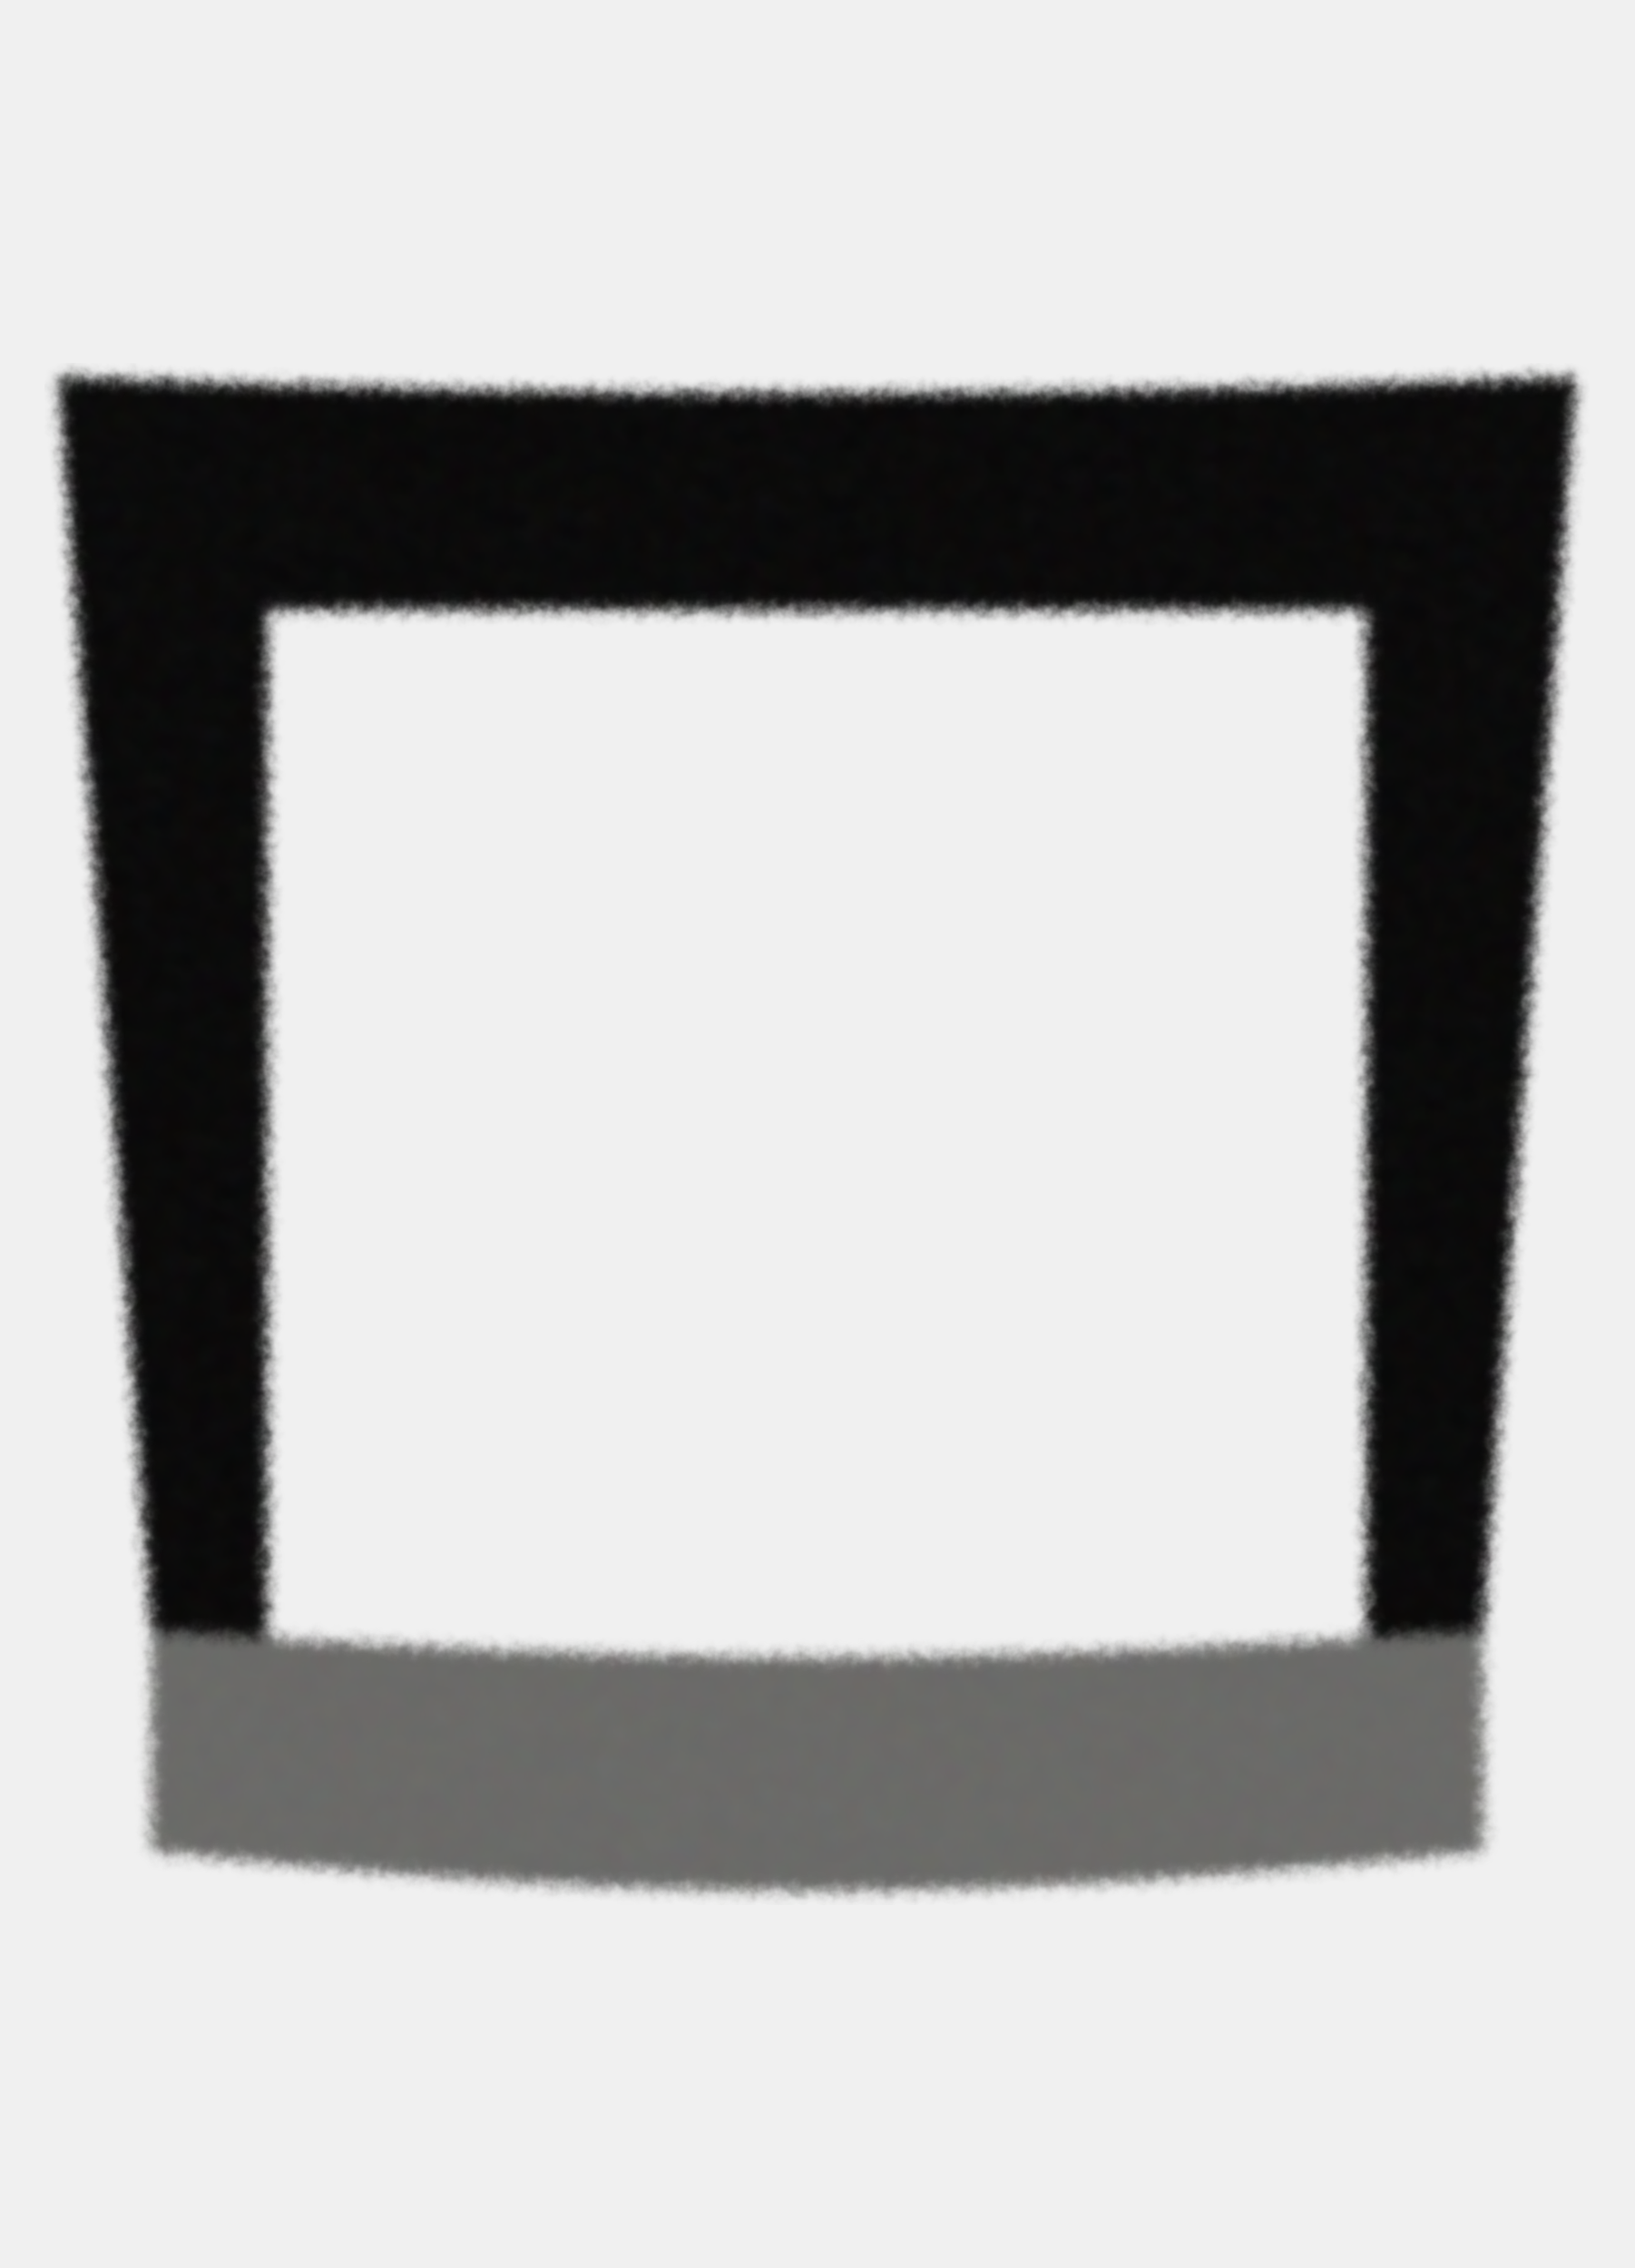
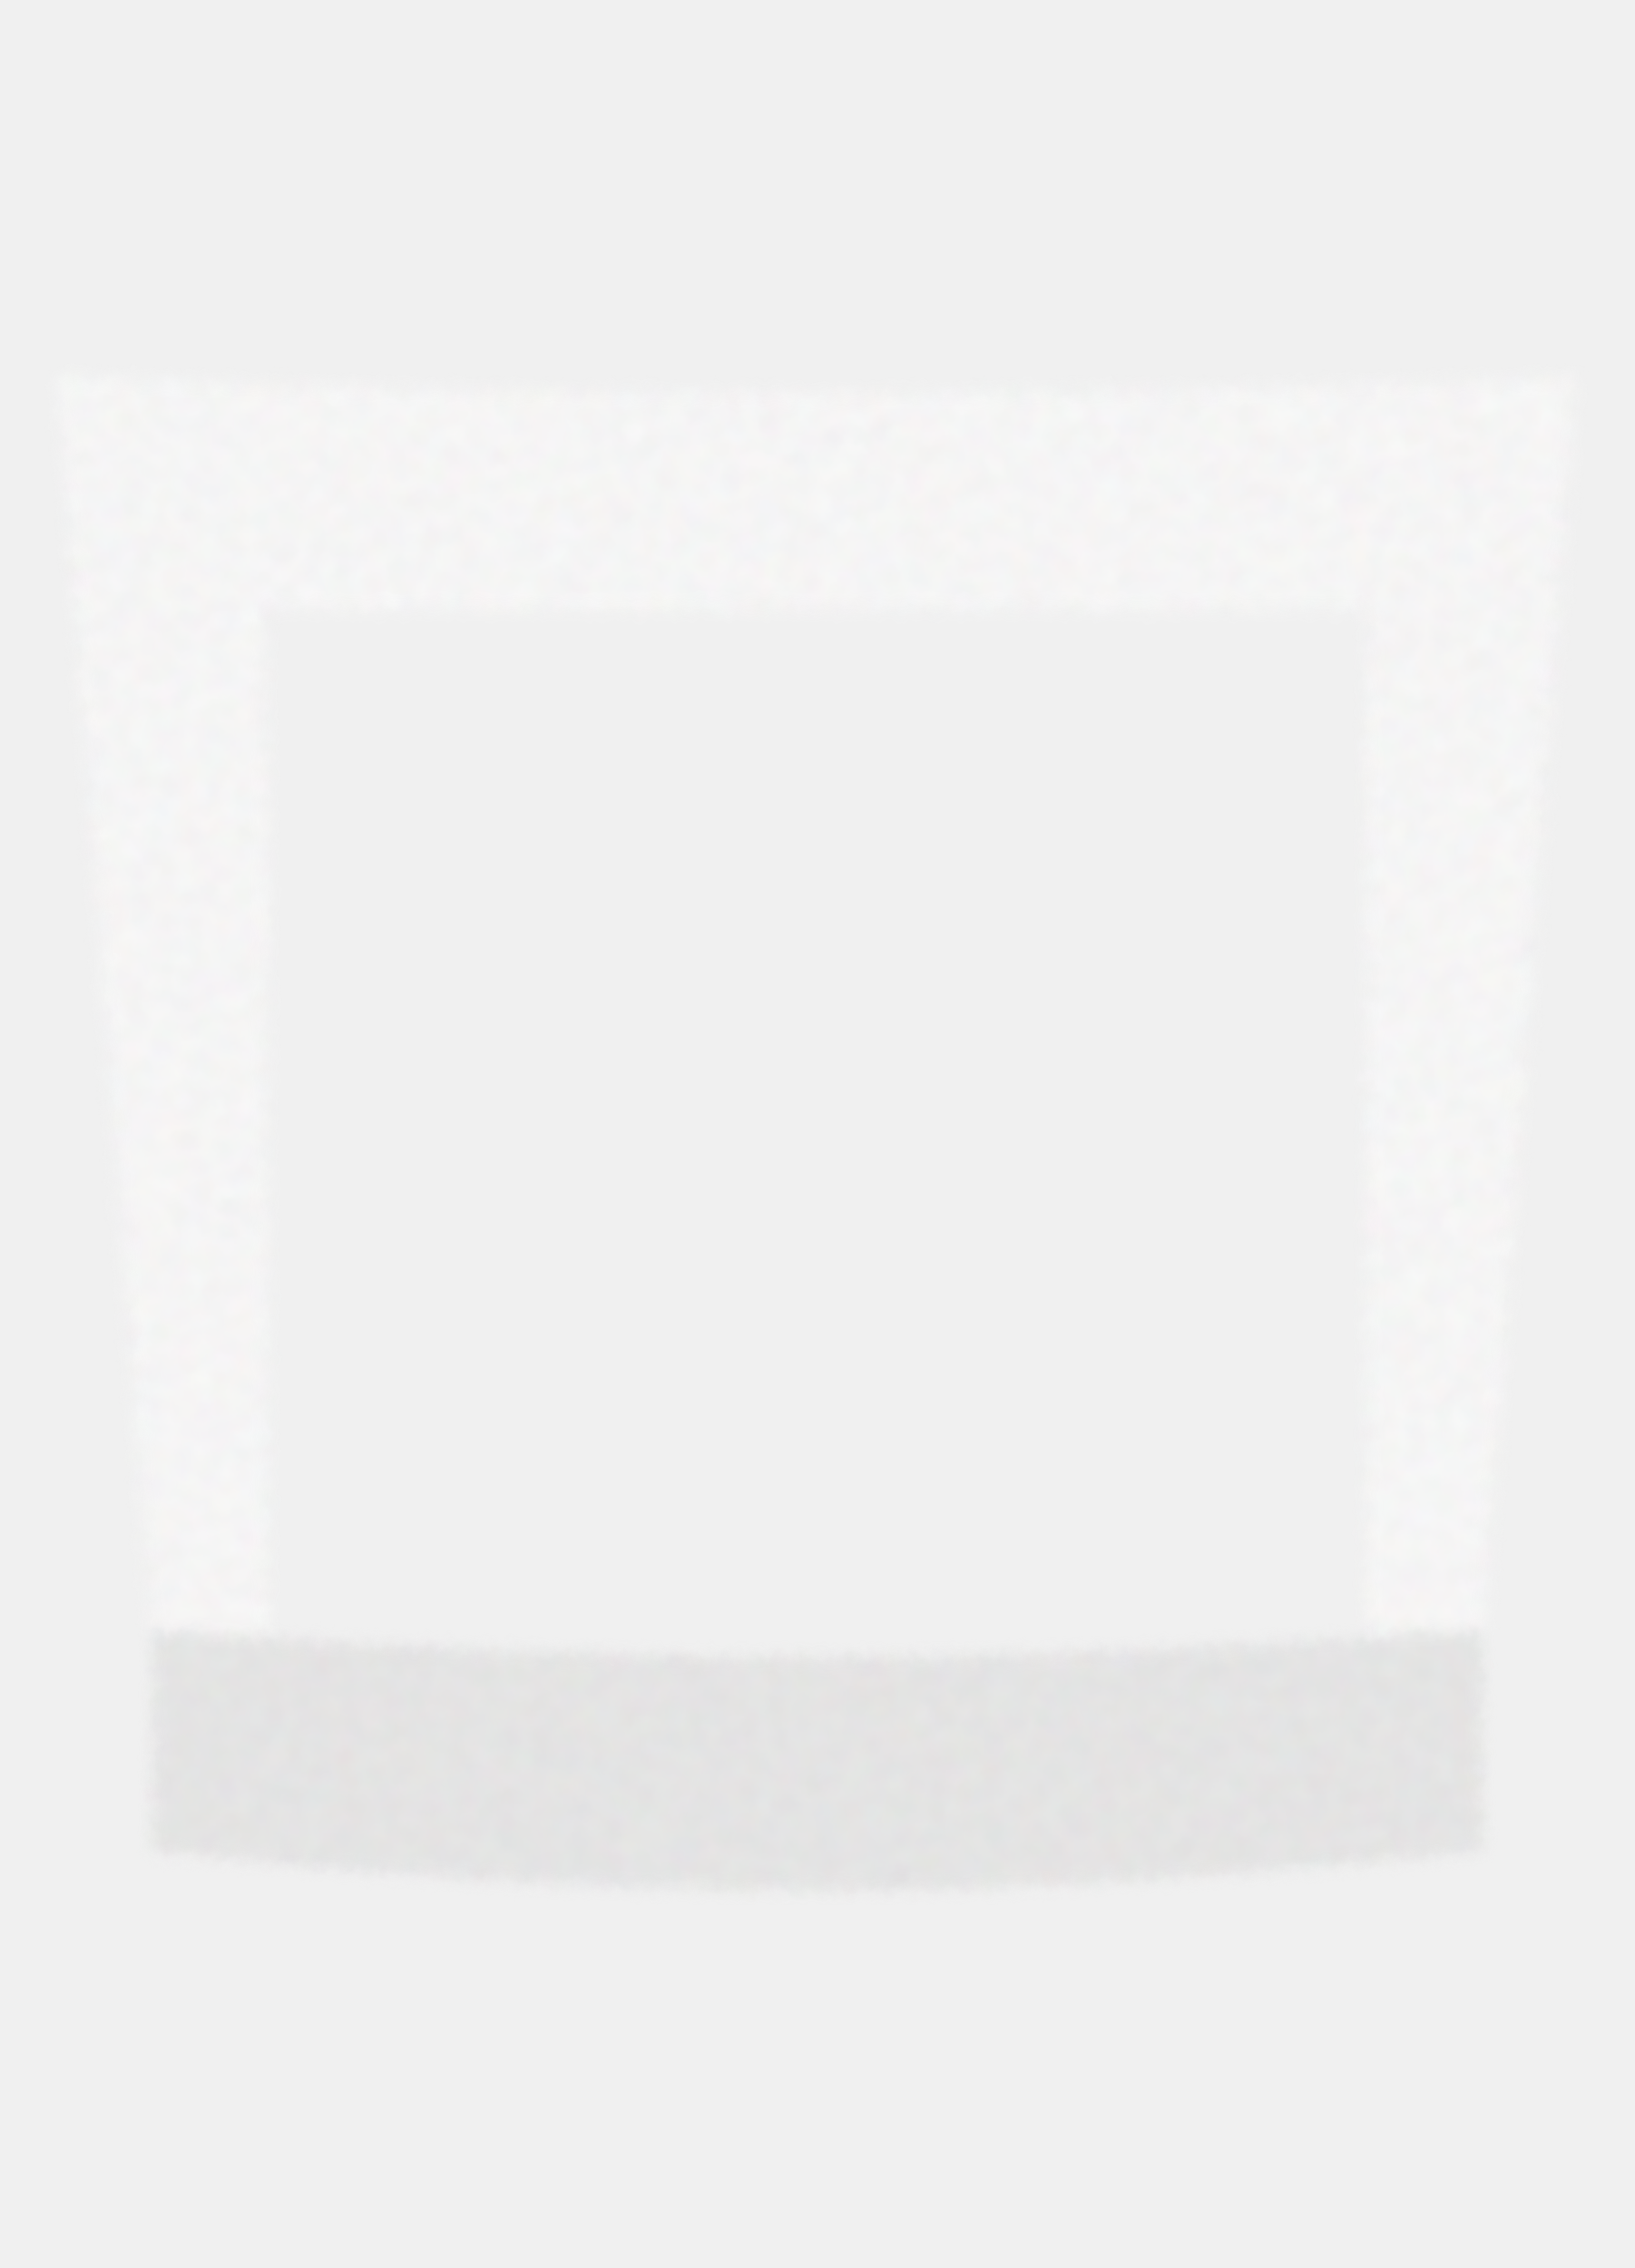
<svg xmlns="http://www.w3.org/2000/svg" width="1278" height="1774" viewBox="0 0 1278 1774" fill="none">
  <g filter="url(#filter0_nfg_29_47)">
-     <path fill-rule="evenodd" clip-rule="evenodd" d="M1159.6 1444.47C1159.6 1446.52 1158 1448.25 1155.95 1448.45C752.82 1488.81 525.168 1489.91 122.037 1448.46C119.998 1448.25 118.403 1446.53 118.403 1444.48V1275.05C149.57 1277.21 179.685 1279.21 208.91 1281.04C531.711 1301.22 745.877 1301.12 1068.58 1281.04C1097.96 1279.21 1128.25 1277.21 1159.6 1275.05V1444.47Z" fill="#686866" />
-     <path fill-rule="evenodd" clip-rule="evenodd" d="M1231.98 299.345C1232.16 296.96 1230.21 294.953 1227.82 295.053C820.368 311.945 449.379 311.863 50.184 295.055C47.793 294.955 45.84 296.961 46.017 299.348L118.403 1275.05C149.57 1277.21 179.685 1279.21 208.91 1281.04V481.01C208.91 478.801 210.7 477.01 212.91 477.01H1064.58C1066.79 477.01 1068.58 478.801 1068.58 481.01V1281.04C1097.96 1279.21 1128.25 1277.21 1159.6 1275.05L1231.98 299.345Z" fill="black" />
+     <path fill-rule="evenodd" clip-rule="evenodd" d="M1159.6 1444.47C1159.6 1446.52 1158 1448.25 1155.95 1448.45C752.82 1488.81 525.168 1489.91 122.037 1448.46C119.998 1448.25 118.403 1446.53 118.403 1444.48V1275.05C149.57 1277.21 179.685 1279.21 208.91 1281.04C531.711 1301.22 745.877 1301.12 1068.58 1281.04C1097.96 1279.21 1128.25 1277.21 1159.6 1275.05V1444.47Z" fill="#ECECEC" />
+     <path fill-rule="evenodd" clip-rule="evenodd" d="M1231.98 299.345C1232.16 296.96 1230.21 294.953 1227.82 295.053C820.368 311.945 449.379 311.863 50.184 295.055C47.793 294.955 45.84 296.961 46.017 299.348L118.403 1275.05C149.57 1277.21 179.685 1279.21 208.91 1281.04V481.01C208.91 478.801 210.7 477.01 212.91 477.01H1064.58C1066.79 477.01 1068.58 478.801 1068.58 481.01V1281.04C1097.96 1279.21 1128.25 1277.21 1159.6 1275.05L1231.98 299.345Z" fill="white" />
  </g>
  <defs>
    <filter id="filter0_nfg_29_47" x="35.306" y="284.349" width="1207.39" height="1205.49" filterUnits="userSpaceOnUse" color-interpolation-filters="sRGB">
      <feFlood flood-opacity="0" result="BackgroundImageFix" />
      <feBlend mode="normal" in="SourceGraphic" in2="BackgroundImageFix" result="shape" />
      <feTurbulence type="fractalNoise" baseFrequency="0.213 0.213" stitchTiles="stitch" numOctaves="3" result="noise" seed="1145" />
      <feComponentTransfer in="noise" result="coloredNoise1">
        <feFuncR type="linear" slope="2" intercept="-0.5" />
        <feFuncG type="linear" slope="2" intercept="-0.5" />
        <feFuncB type="linear" slope="2" intercept="-0.5" />
        <feFuncA type="discrete" tableValues="1 1 1 1 1 1 1 1 1 1 1 1 1 1 1 1 1 1 1 1 1 1 1 1 1 1 1 1 1 1 1 1 1 1 1 1 1 1 1 1 1 1 1 1 1 1 1 1 1 1 1 0 0 0 0 0 0 0 0 0 0 0 0 0 0 0 0 0 0 0 0 0 0 0 0 0 0 0 0 0 0 0 0 0 0 0 0 0 0 0 0 0 0 0 0 0 0 0 0 0 " />
      </feComponentTransfer>
      <feComposite operator="in" in2="shape" in="coloredNoise1" result="noise1Clipped" />
      <feComponentTransfer in="noise1Clipped" result="color1">
        <feFuncA type="table" tableValues="0 0.15" />
      </feComponentTransfer>
      <feMerge result="effect1_noise_29_47">
        <feMergeNode in="shape" />
        <feMergeNode in="color1" />
      </feMerge>
      <feGaussianBlur stdDeviation="5.35" result="effect2_foregroundBlur_29_47" />
      <feTurbulence type="fractalNoise" baseFrequency="0.103 0.103" numOctaves="3" seed="3824" />
      <feDisplacementMap in="effect2_foregroundBlur_29_47" scale="8" xChannelSelector="R" yChannelSelector="G" result="displacedImage" width="100%" height="100%" />
      <feMerge result="effect3_texture_29_47">
        <feMergeNode in="displacedImage" />
      </feMerge>
    </filter>
  </defs>
</svg>
